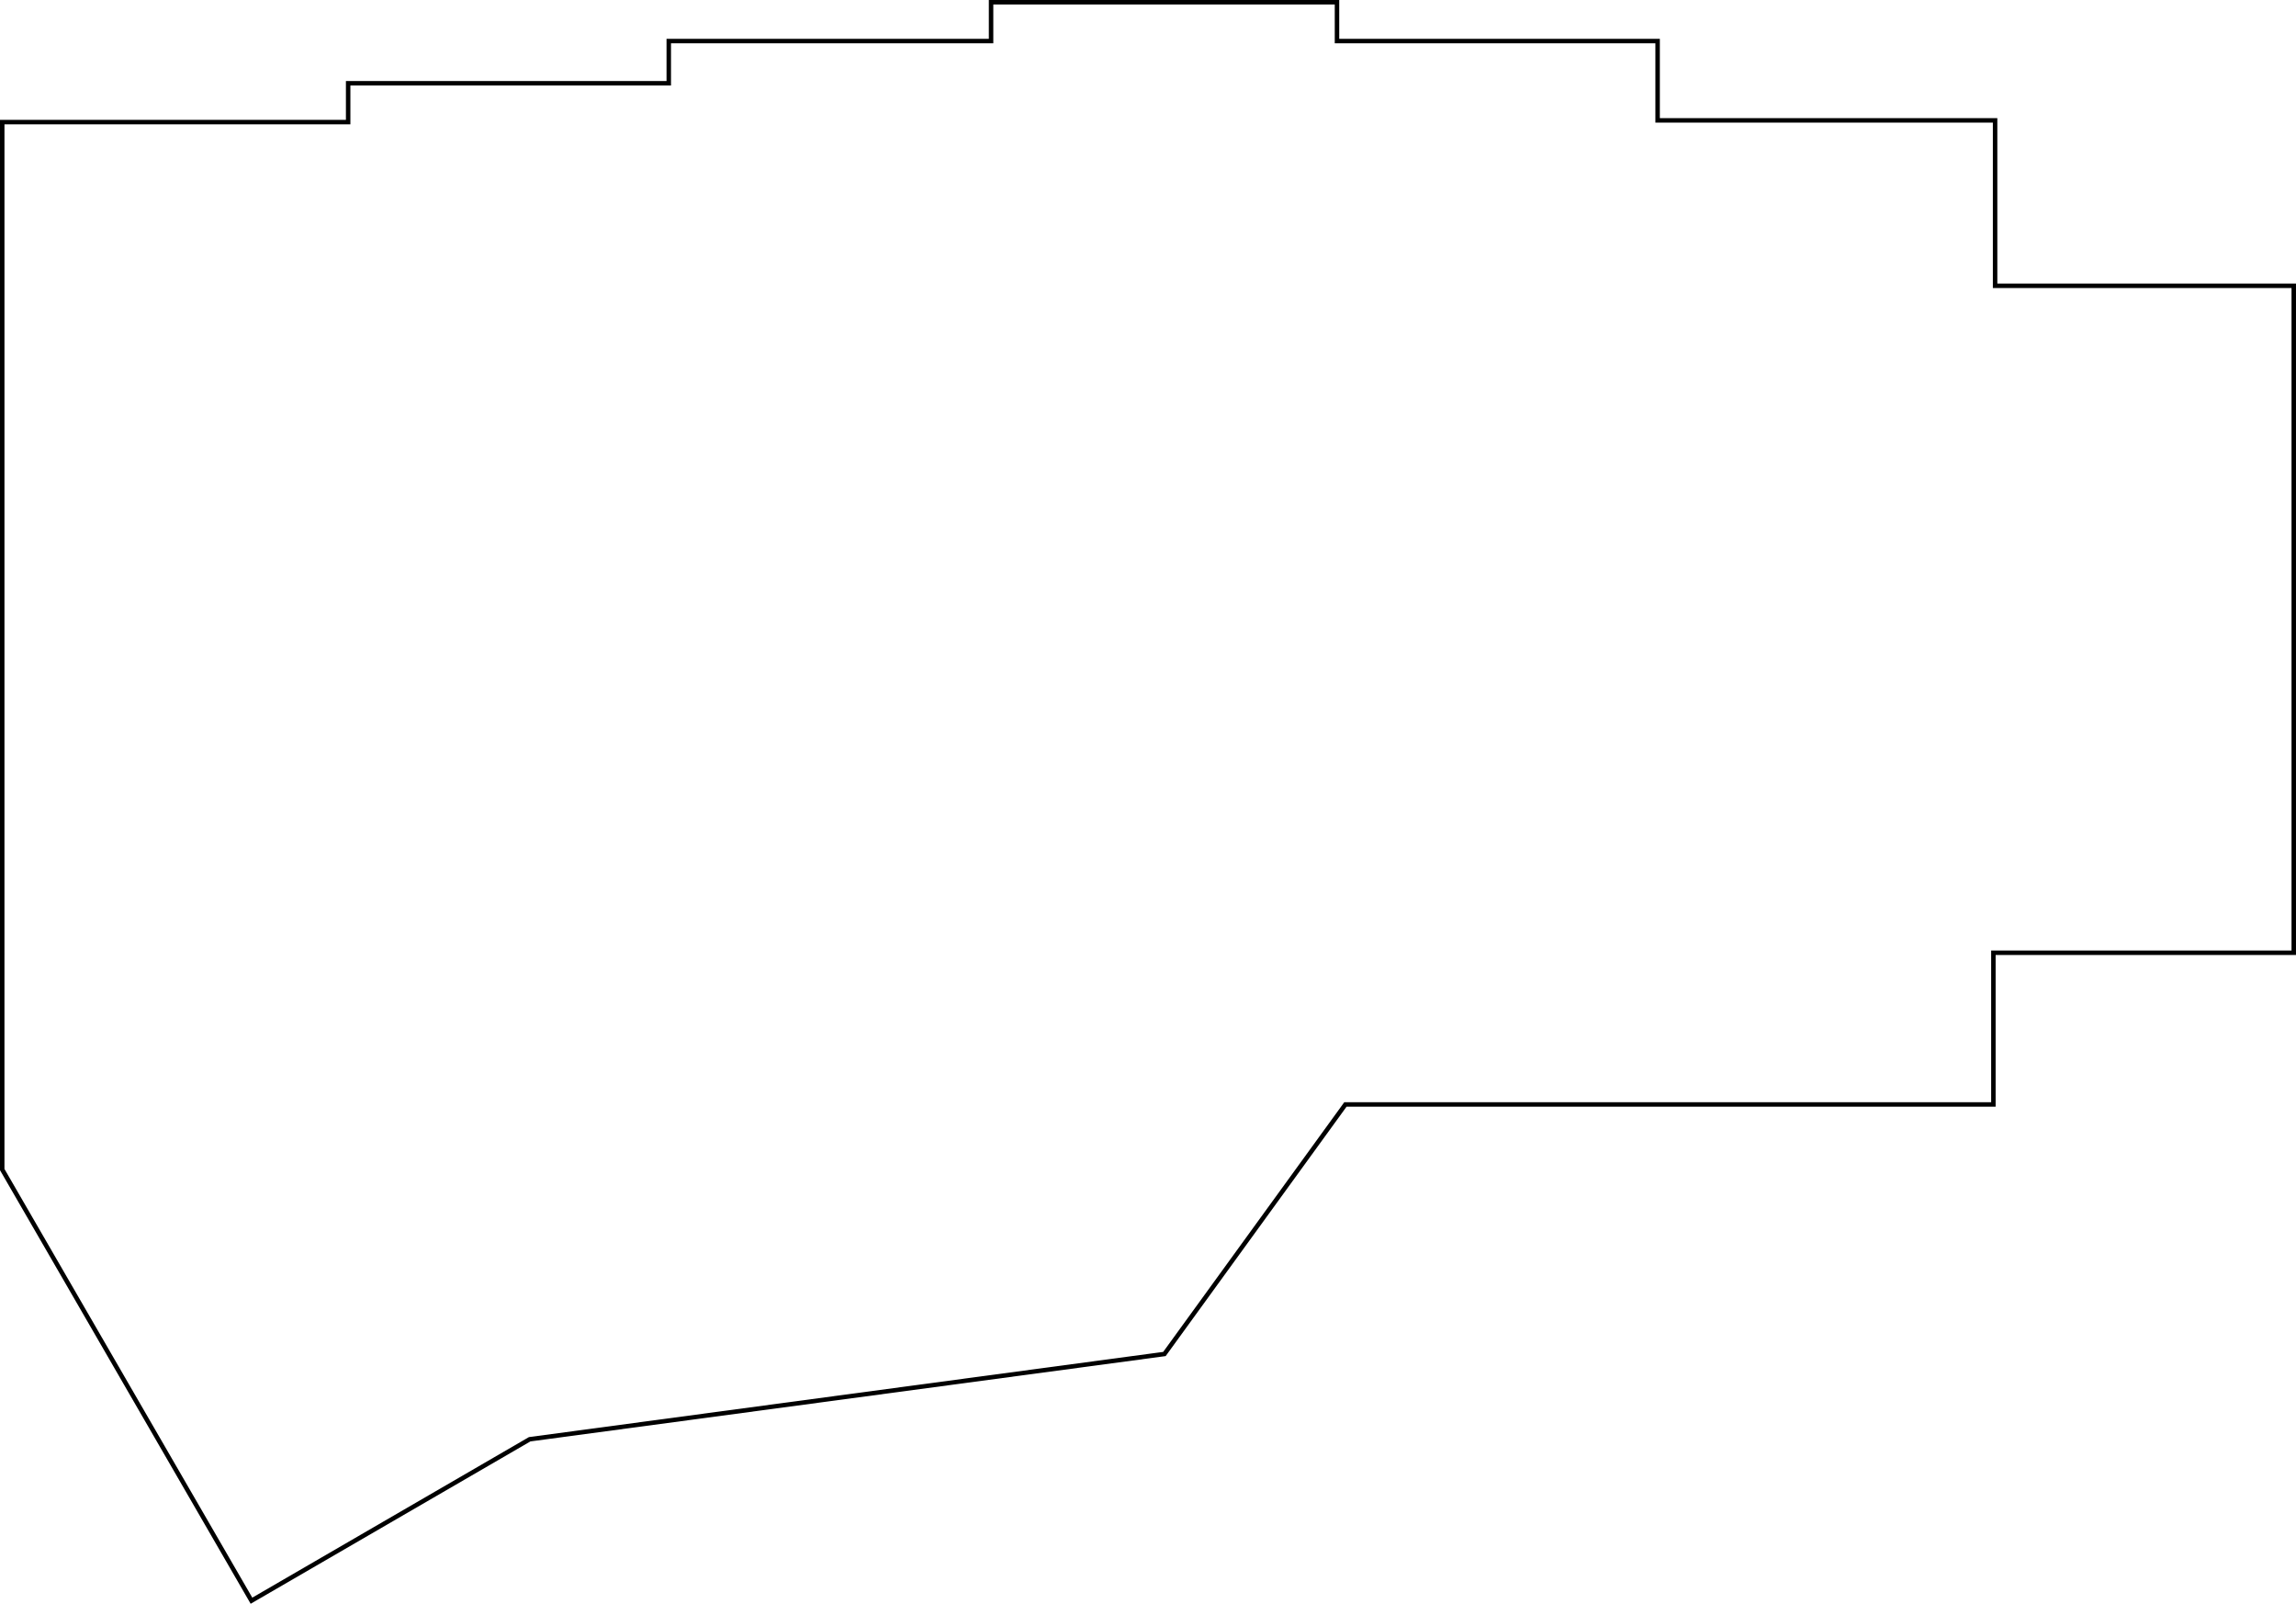
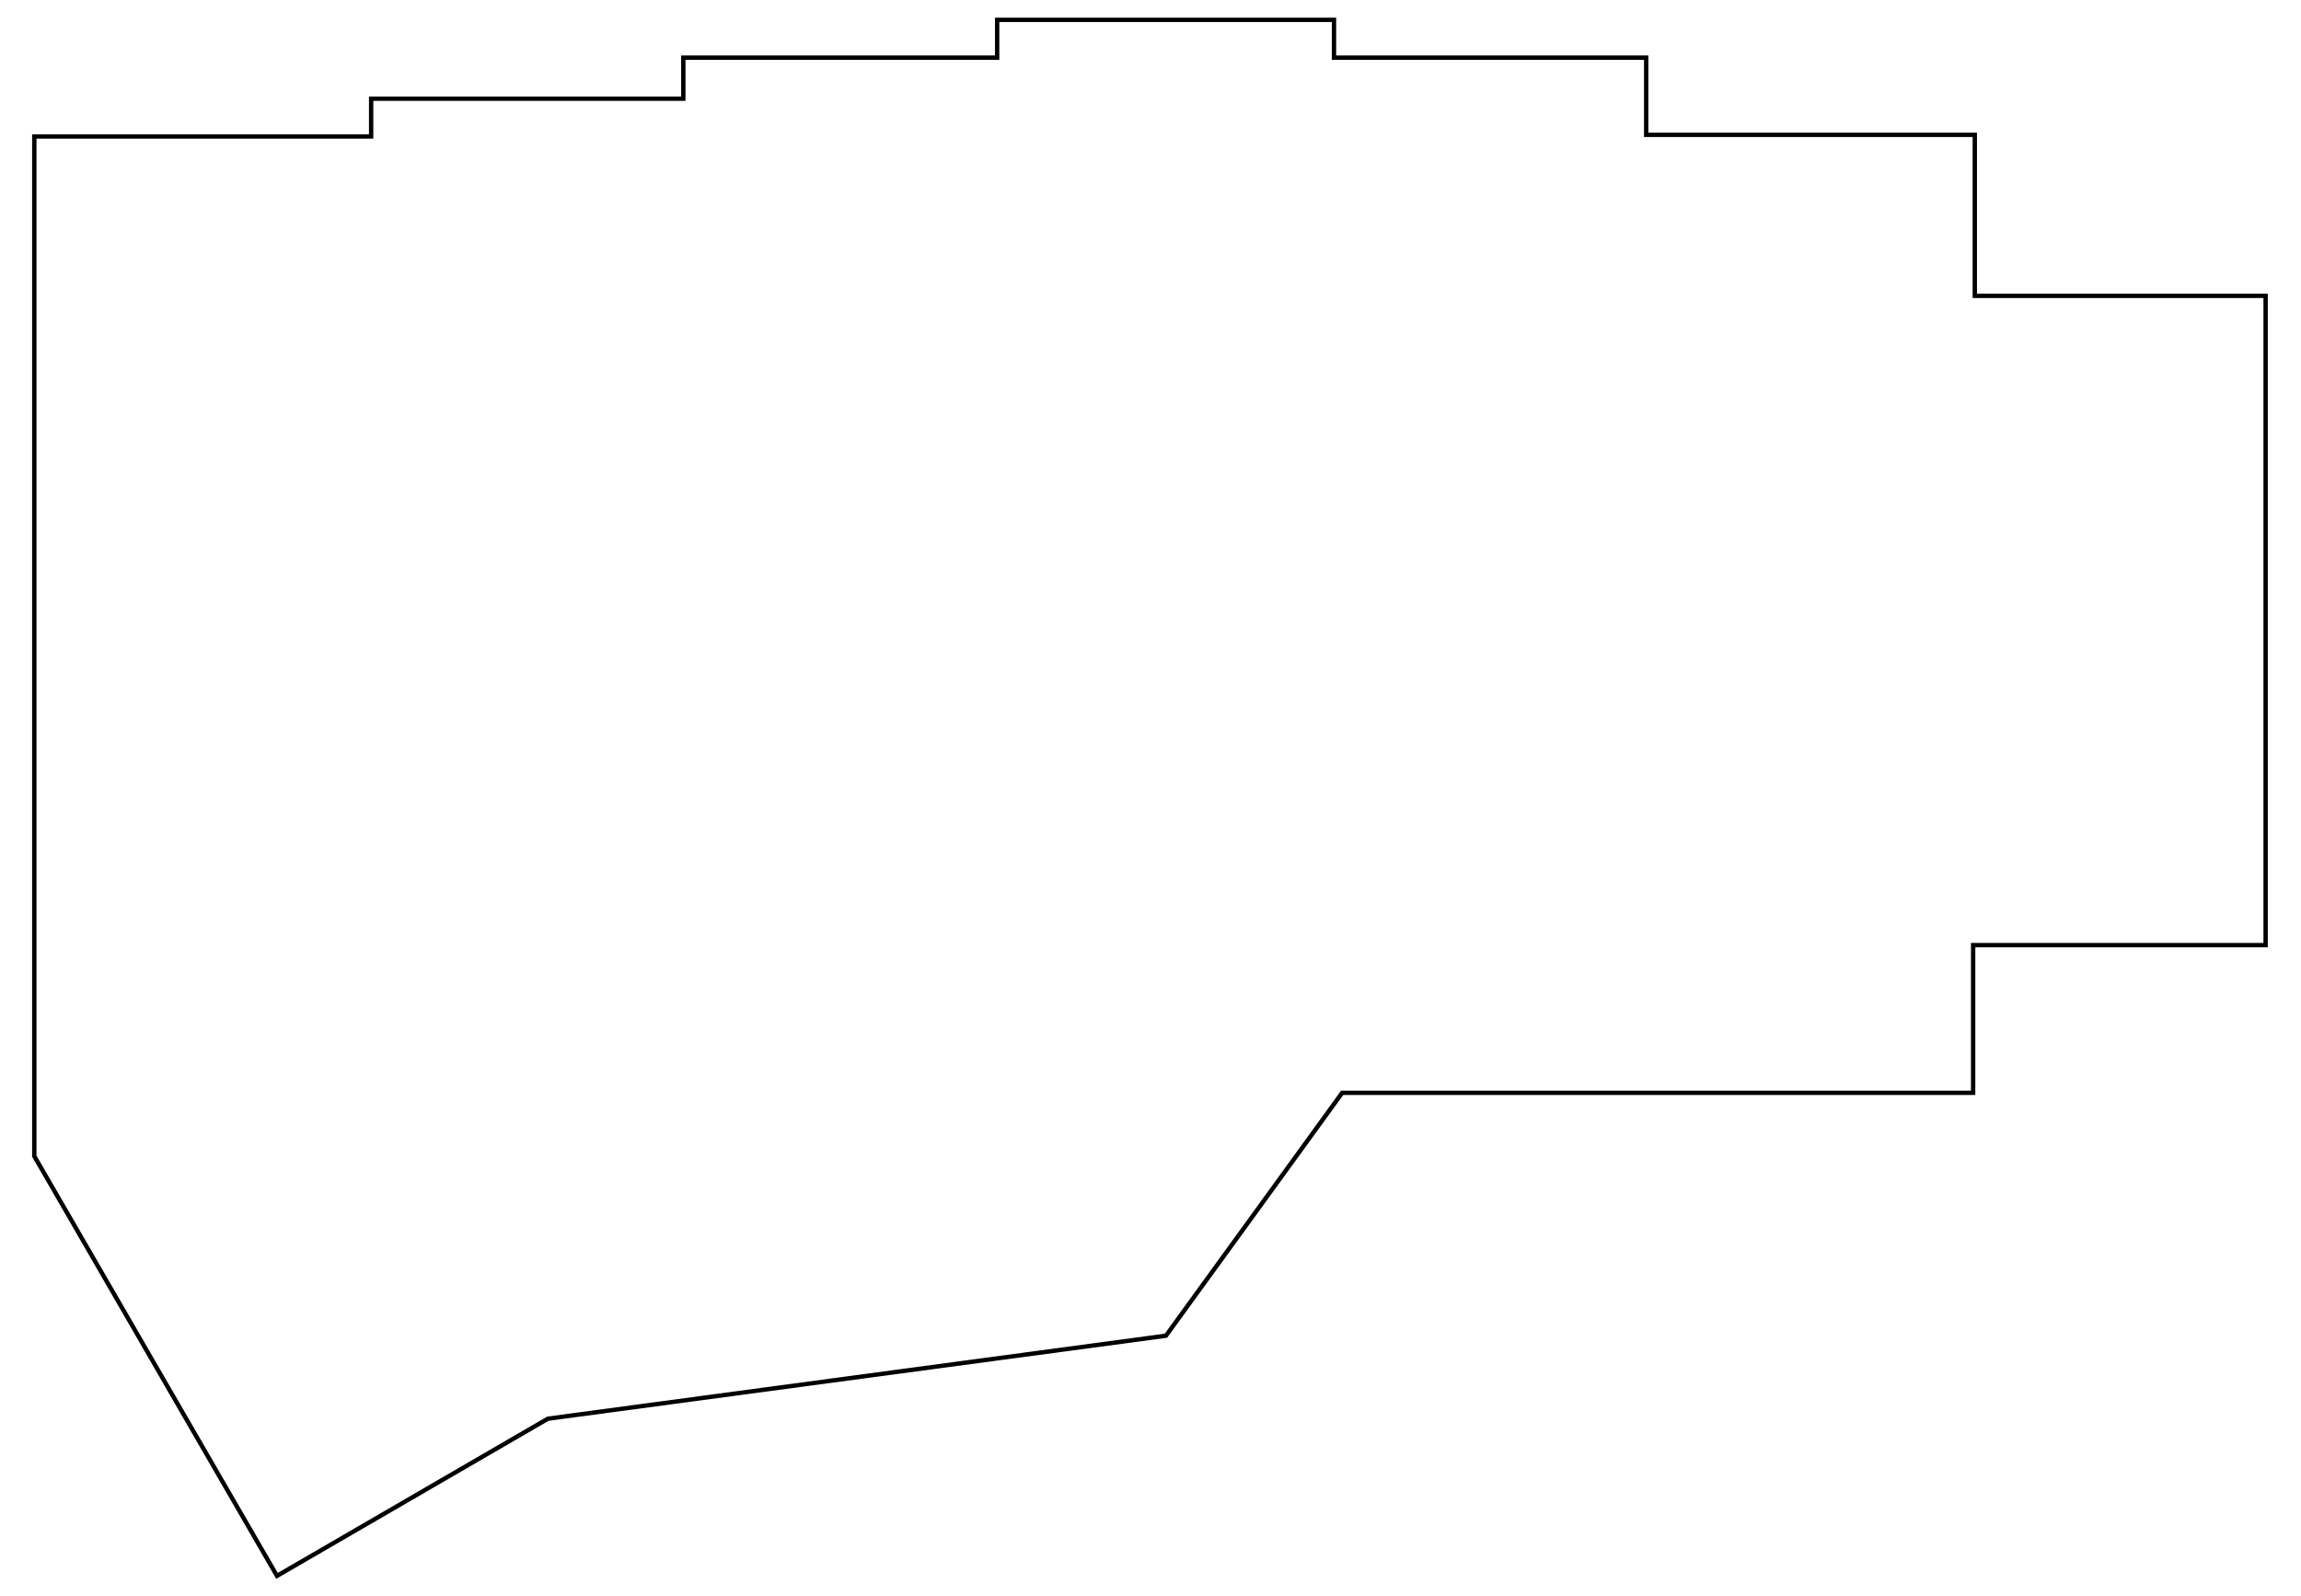
- <svg xmlns="http://www.w3.org/2000/svg" width="136.065mm" height="95.013mm" viewBox="0 0 136.065 95.013" version="1.1" id="svg18743" xml:space="preserve">
+ <svg xmlns="http://www.w3.org/2000/svg" width="140.041mm" height="97.092mm" viewBox="0 0 140.041 97.092" version="1.1" id="svg18743" xml:space="preserve">
  <defs id="defs18740" />
-   <g id="layer1" transform="translate(75.33061,-129.8813)">
+   <g id="layer1" transform="translate(77.28616,-128.8071)">
    <g id="g18632" transform="translate(65.4902,129.849)">
      <path style="fill:none;stroke:#000000;stroke-width:0.265px;stroke-linecap:butt;stroke-linejoin:miter;stroke-opacity:1" d="m -140.689,69.323 14.771,25.542 16.487,-9.565 37.616,-5.051 10.726,-14.784 h 38.4 v -8.986 l 17.8,-3.02e-4 V 16.965 H -22.588 V 7.165 h -20 v -4.7 h -19 l -4.42e-4,-2.3 h -20.5 v 2.3 h -19.1 v 2.5 h -19 v 2.3 h -20.5 z" id="path7575-3" />
    </g>
  </g>
</svg>
